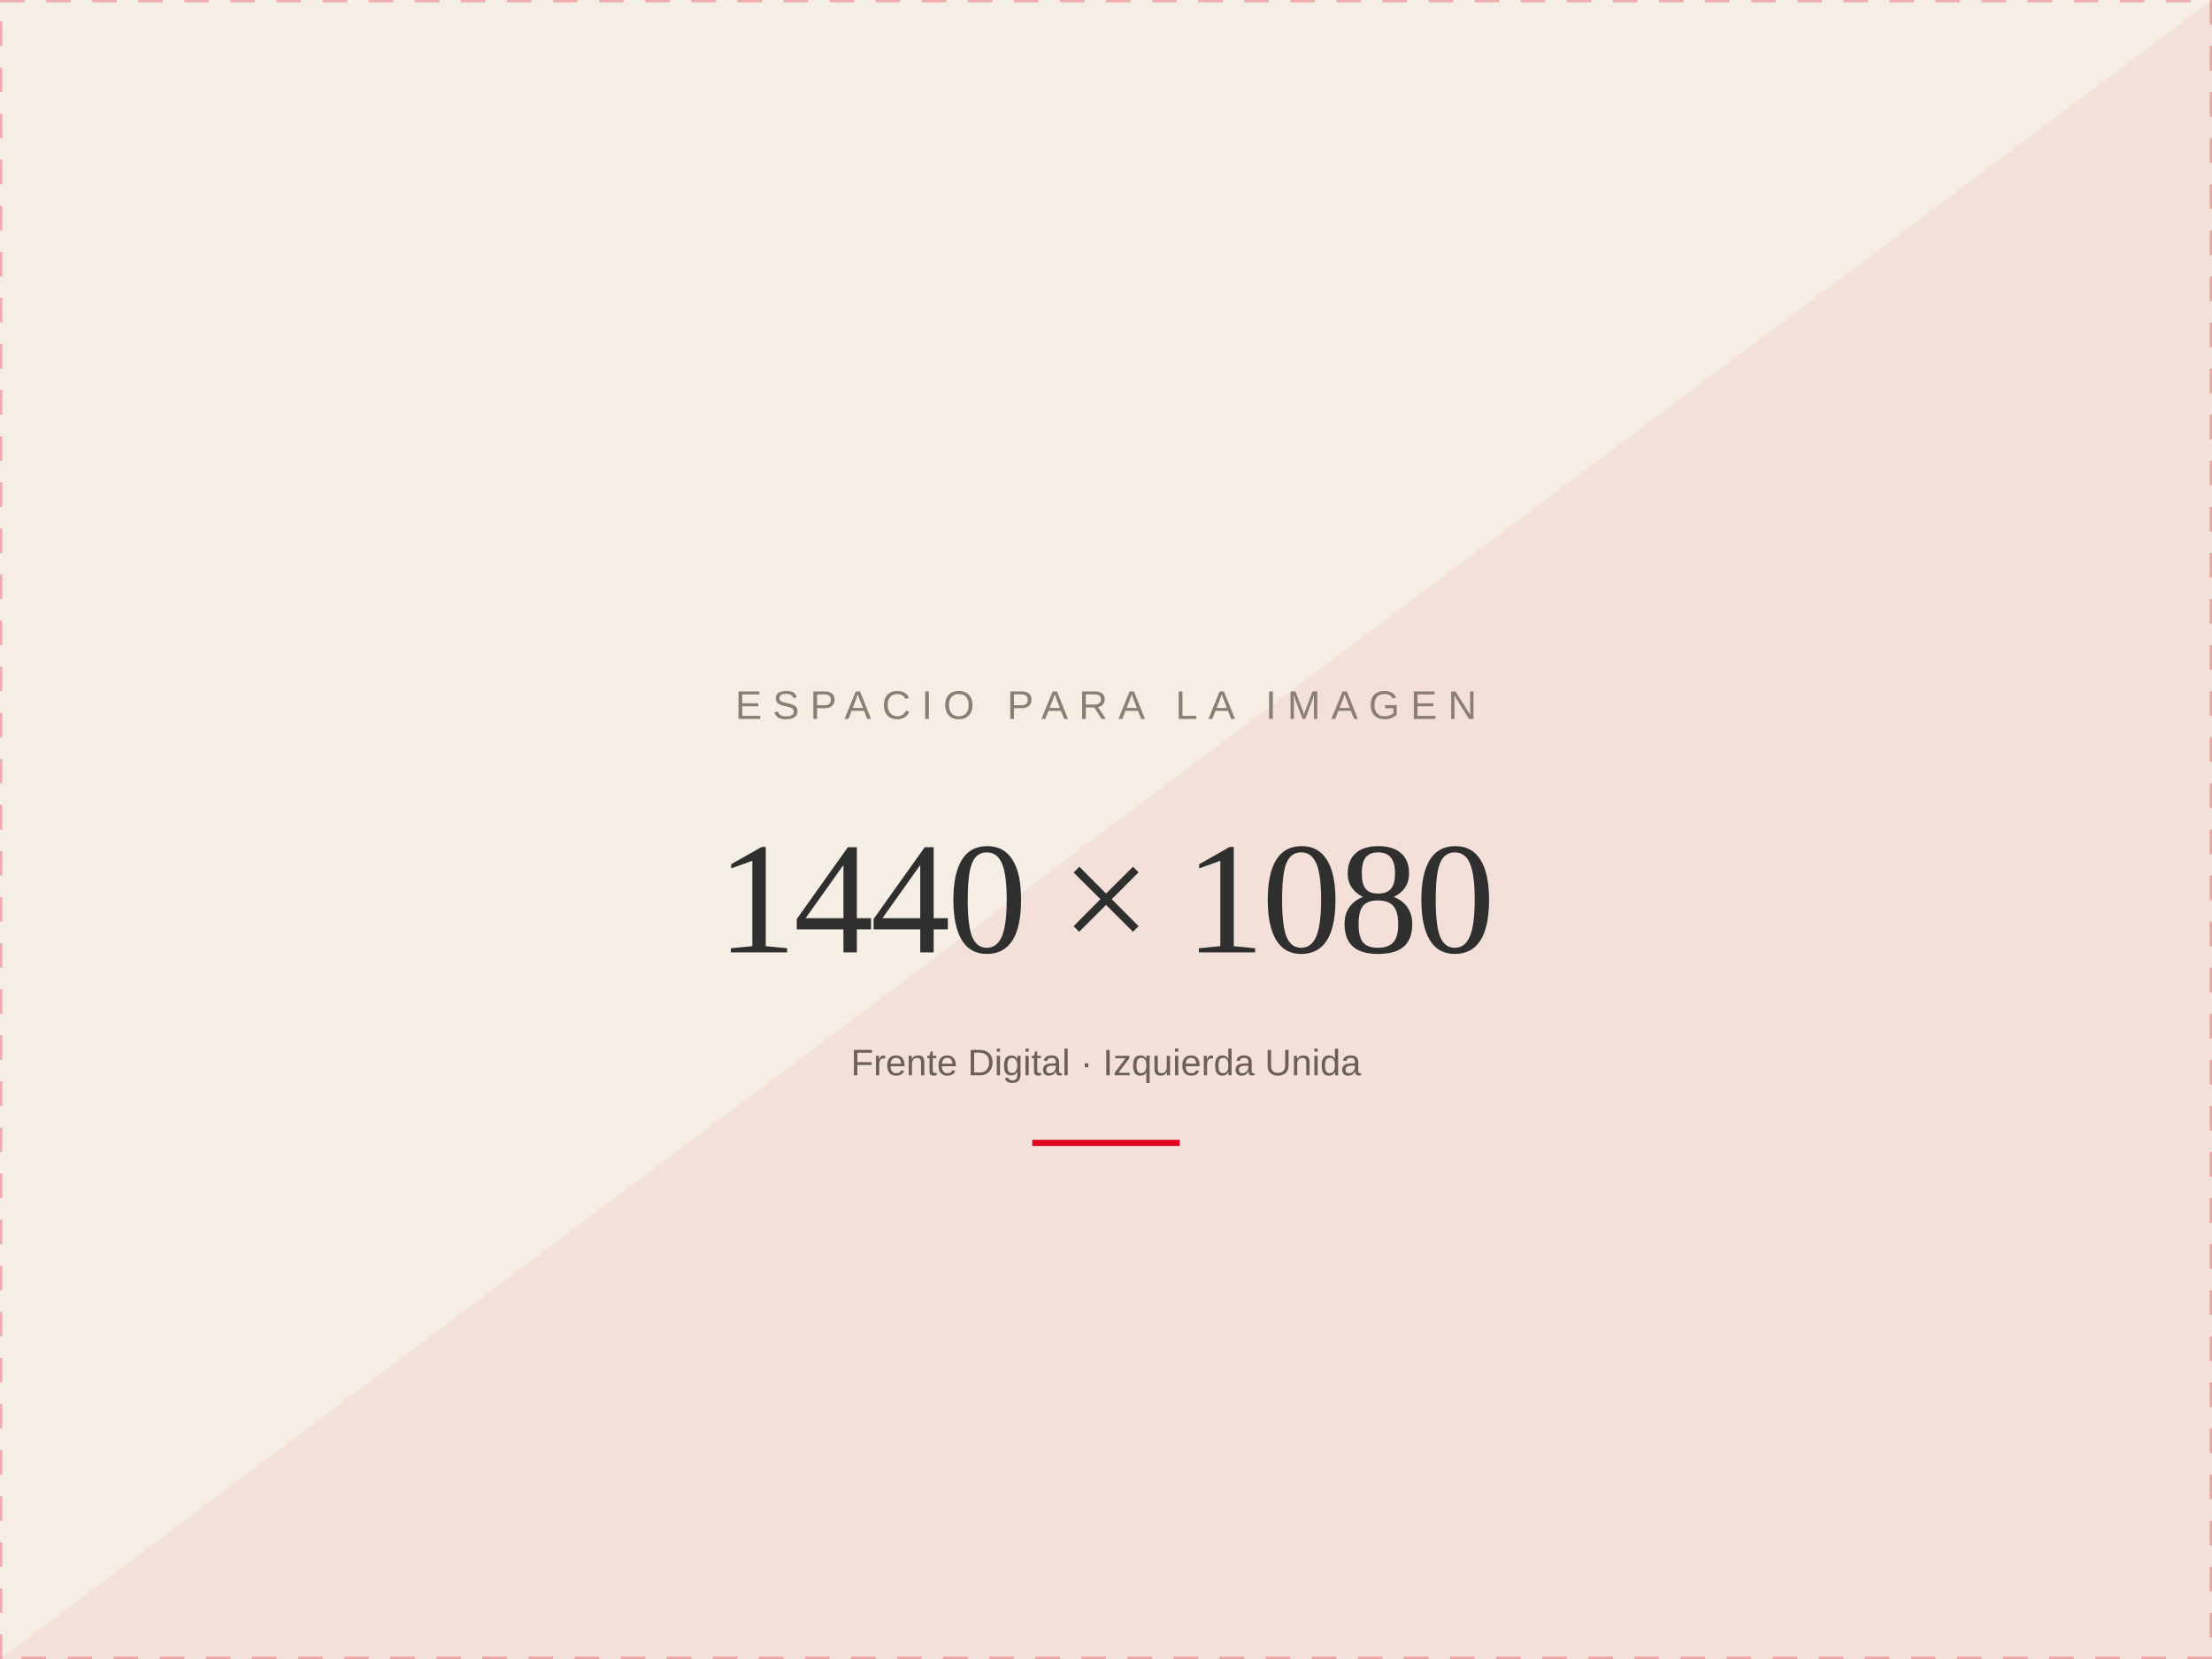
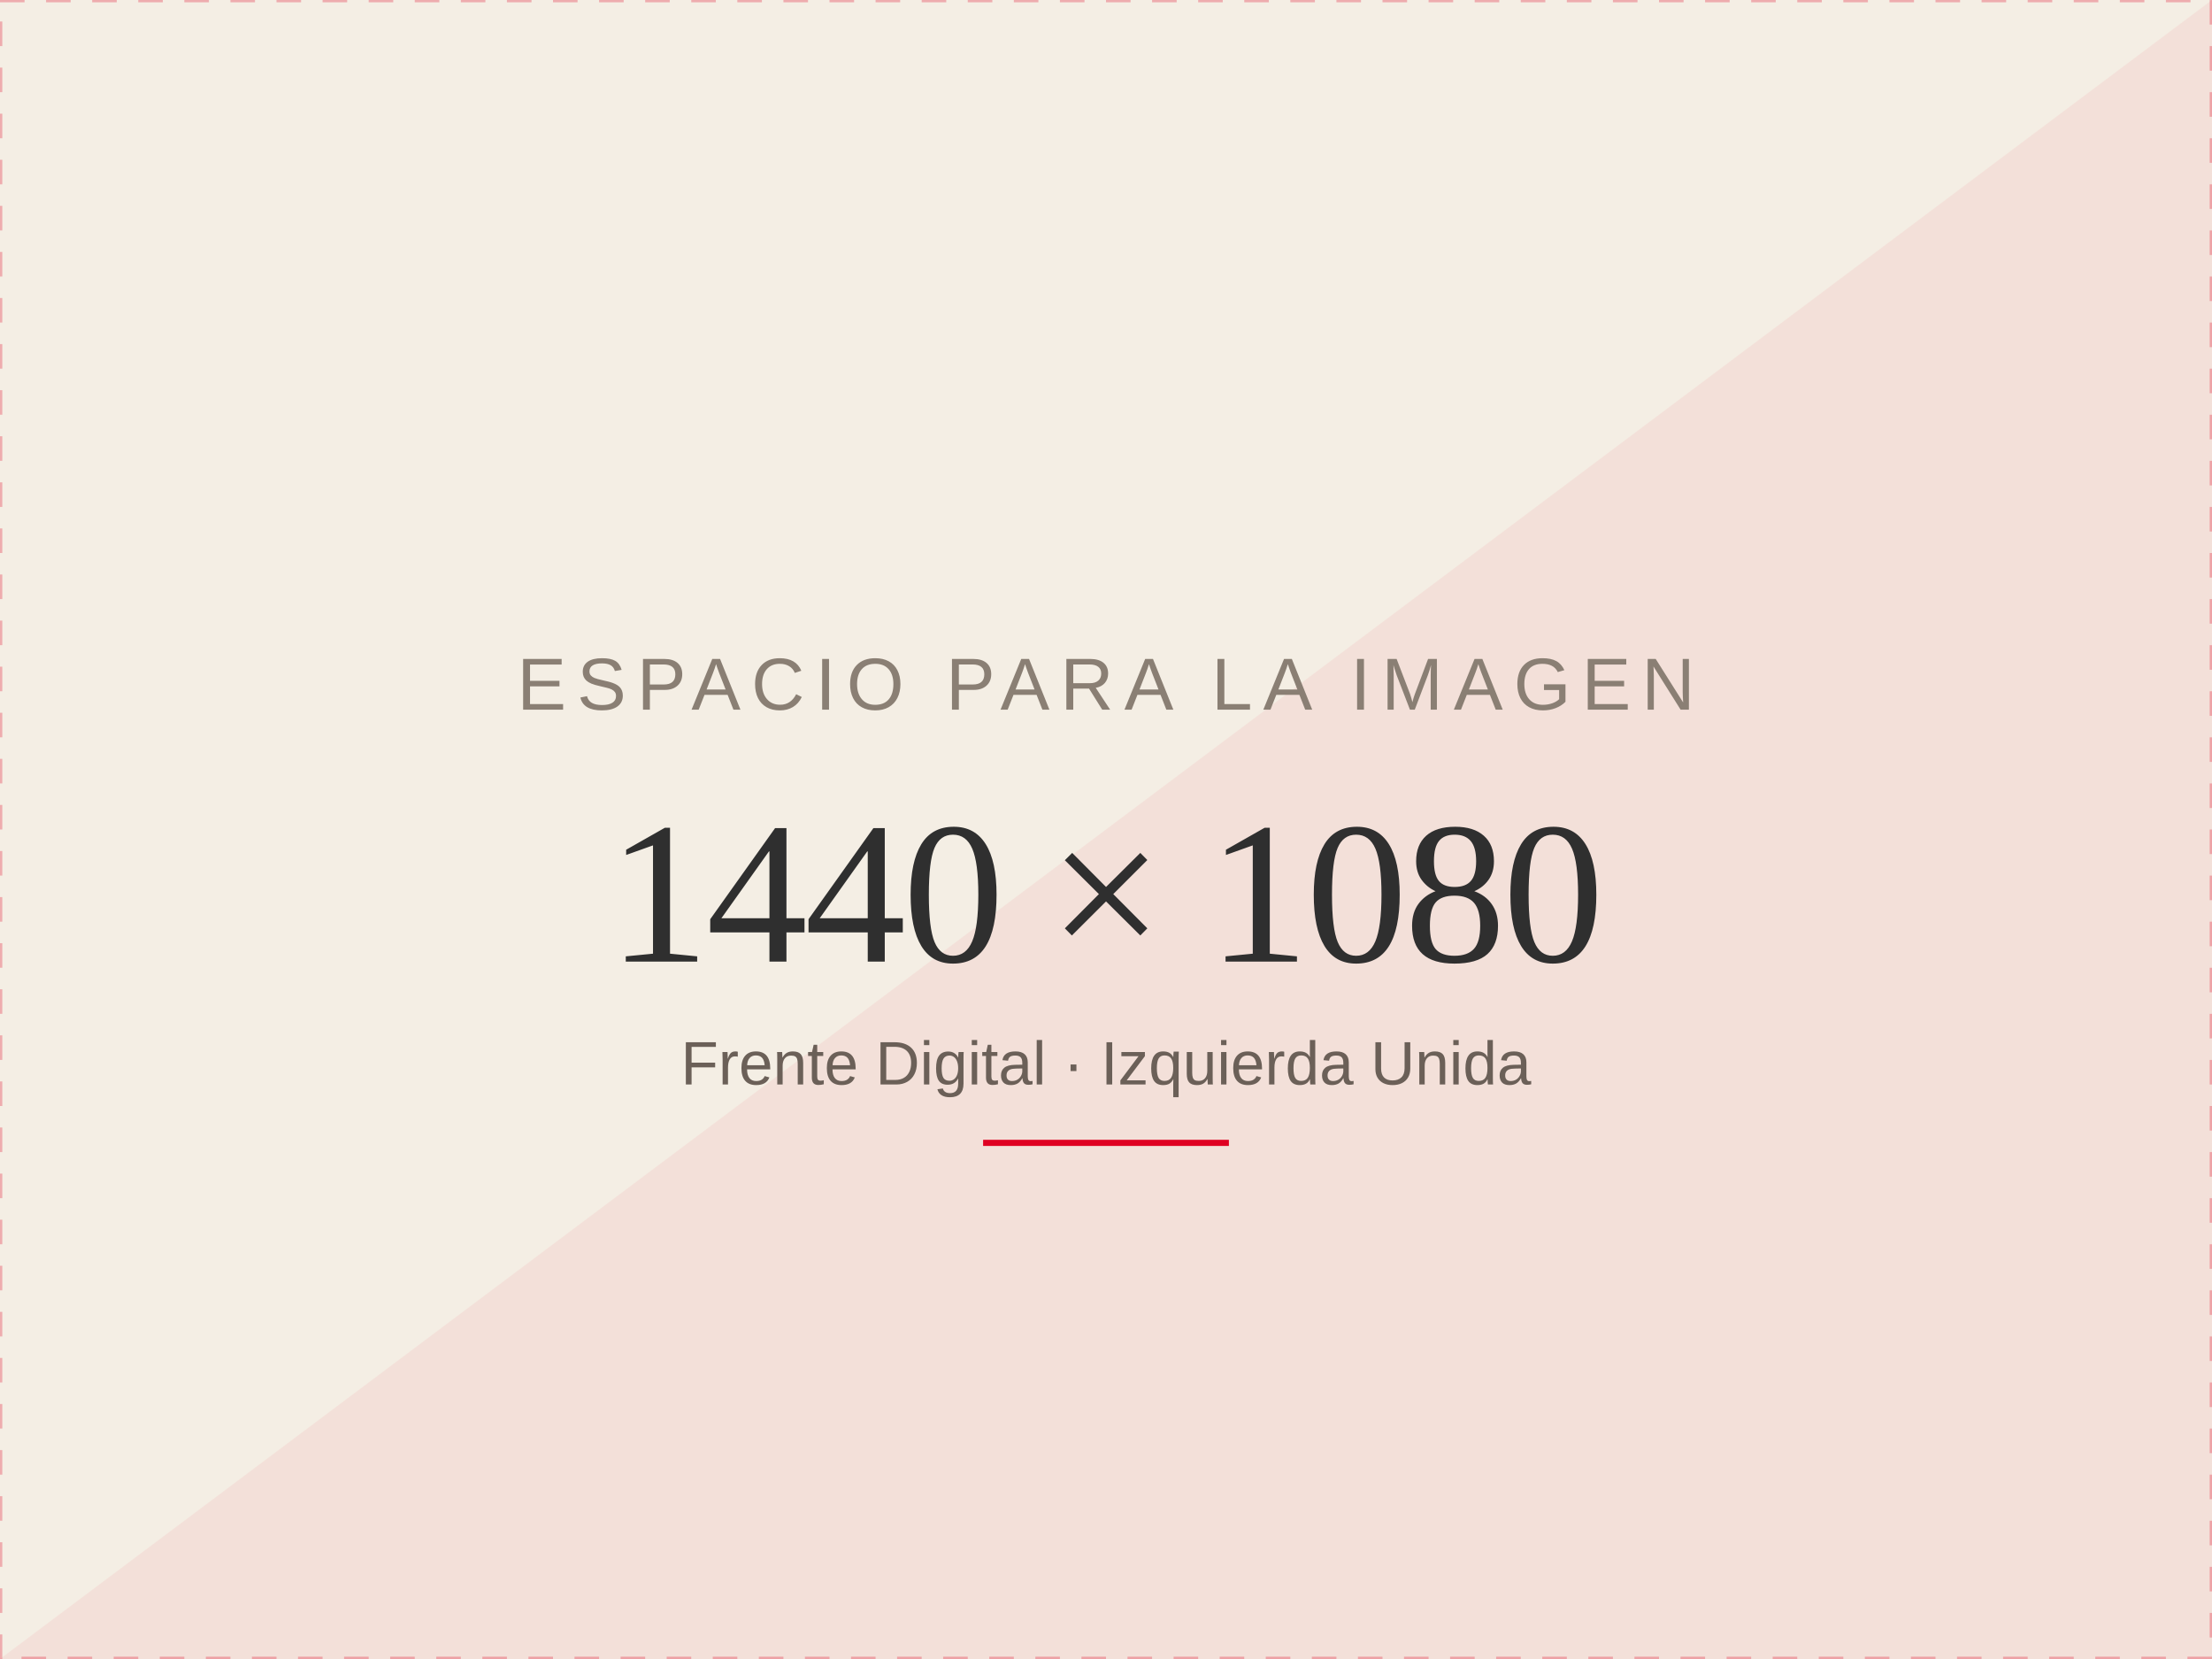
<svg xmlns="http://www.w3.org/2000/svg" viewBox="0 0 1440 1080" width="1440" height="1080" role="img" aria-labelledby="titulo">
  <rect width="1440" height="1080" fill="#f4eee4" />
  <path d="M0 1080L1440 0V1080H0Z" fill="#df0022" opacity=".06" />
  <path d="M0 0H1440V1080H0V0Z" fill="none" stroke="#df0022" stroke-opacity=".28" stroke-width="3" stroke-dasharray="16 14" />
  <g fill="#df0022">
-     <rect x="672" y="742" width="96" height="4" />
+     <rect x="640" y="742" width="160" height="4" />
  </g>
-   <text x="720" y="468" text-anchor="middle" font-family="'Helvetica Neue', Arial, sans-serif" font-size="26" letter-spacing="7" fill="#8a7f74">ESPACIO PARA LA IMAGEN</text>
-   <text x="720" y="620" text-anchor="middle" font-family="Georgia, 'Times New Roman', serif" font-size="104" letter-spacing="-2" fill="#2f2f2f">1440 × 1080</text>
-   <text x="720" y="700" text-anchor="middle" font-family="'Helvetica Neue', Arial, sans-serif" font-size="24" fill="#6b6058">Frente Digital · Izquierda Unida</text>
+   <text x="720" y="462" text-anchor="middle" font-family="'Helvetica Neue', Arial, sans-serif" font-size="48" letter-spacing="7" fill="#8a7f74">ESPACIO PARA LA IMAGEN</text>
+   <text x="720" y="626" text-anchor="middle" font-family="Georgia, 'Times New Roman', serif" font-size="132" letter-spacing="-2" fill="#2f2f2f">1440 × 1080</text>
+   <text x="720" y="706" text-anchor="middle" font-family="'Helvetica Neue', Arial, sans-serif" font-size="40" fill="#6b6058">Frente Digital · Izquierda Unida</text>
</svg>
